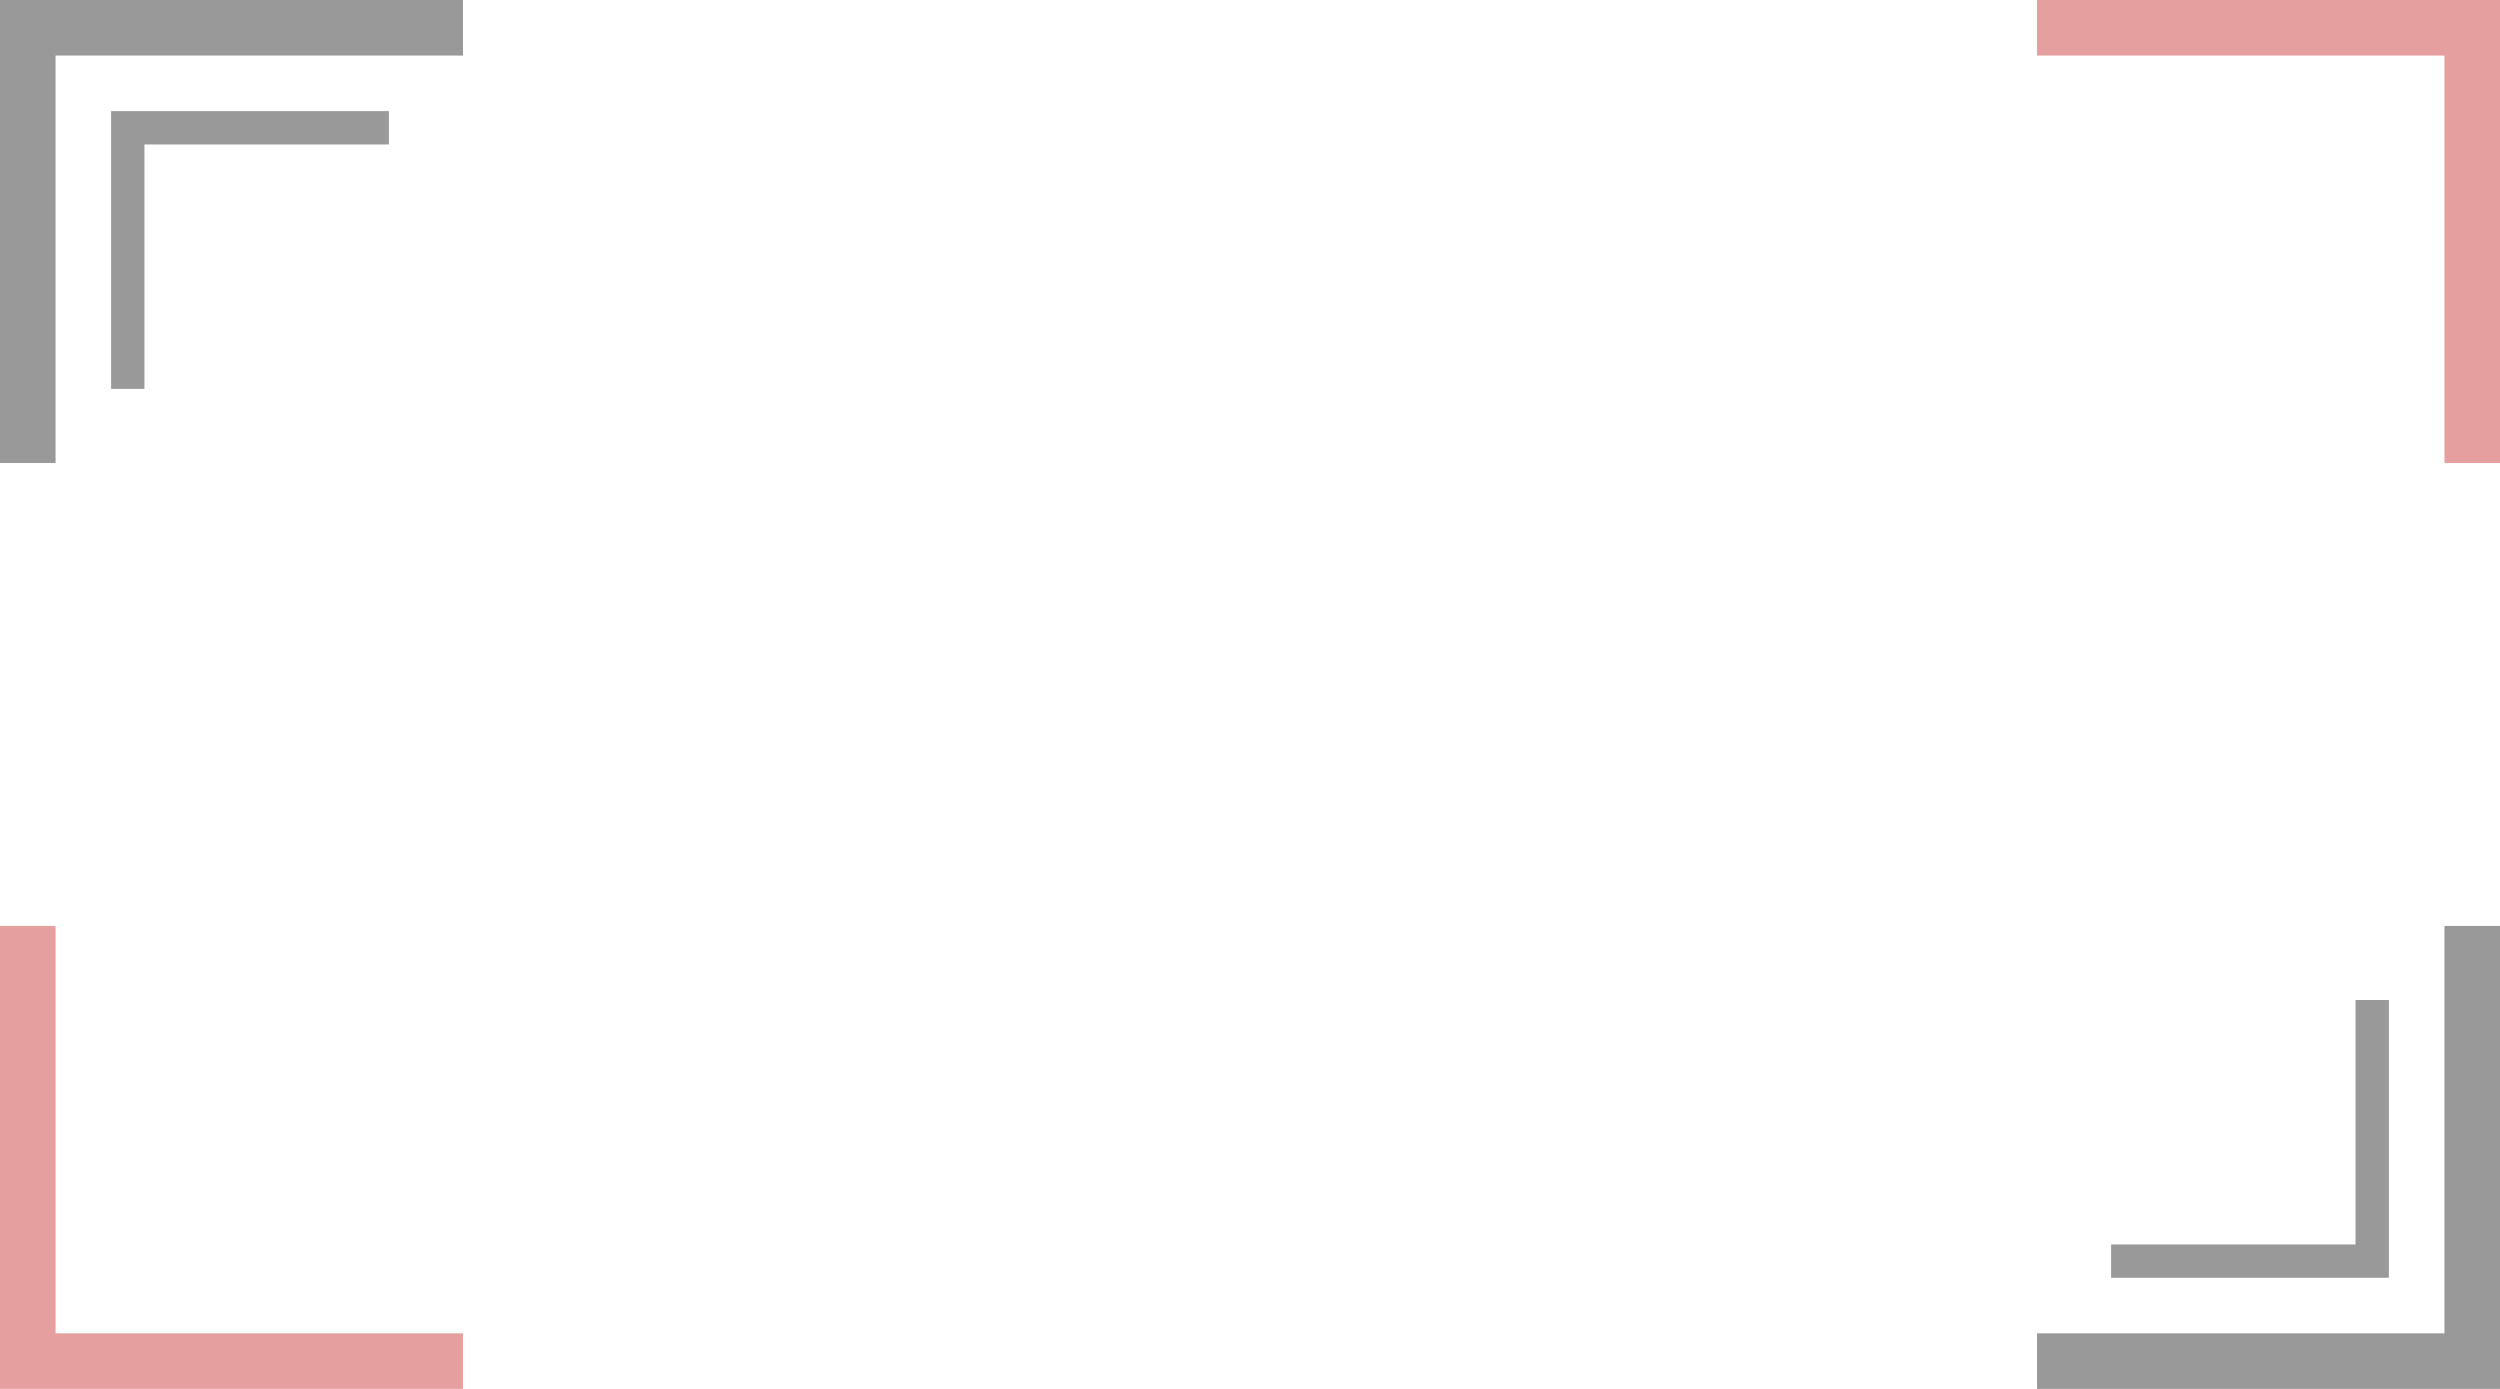
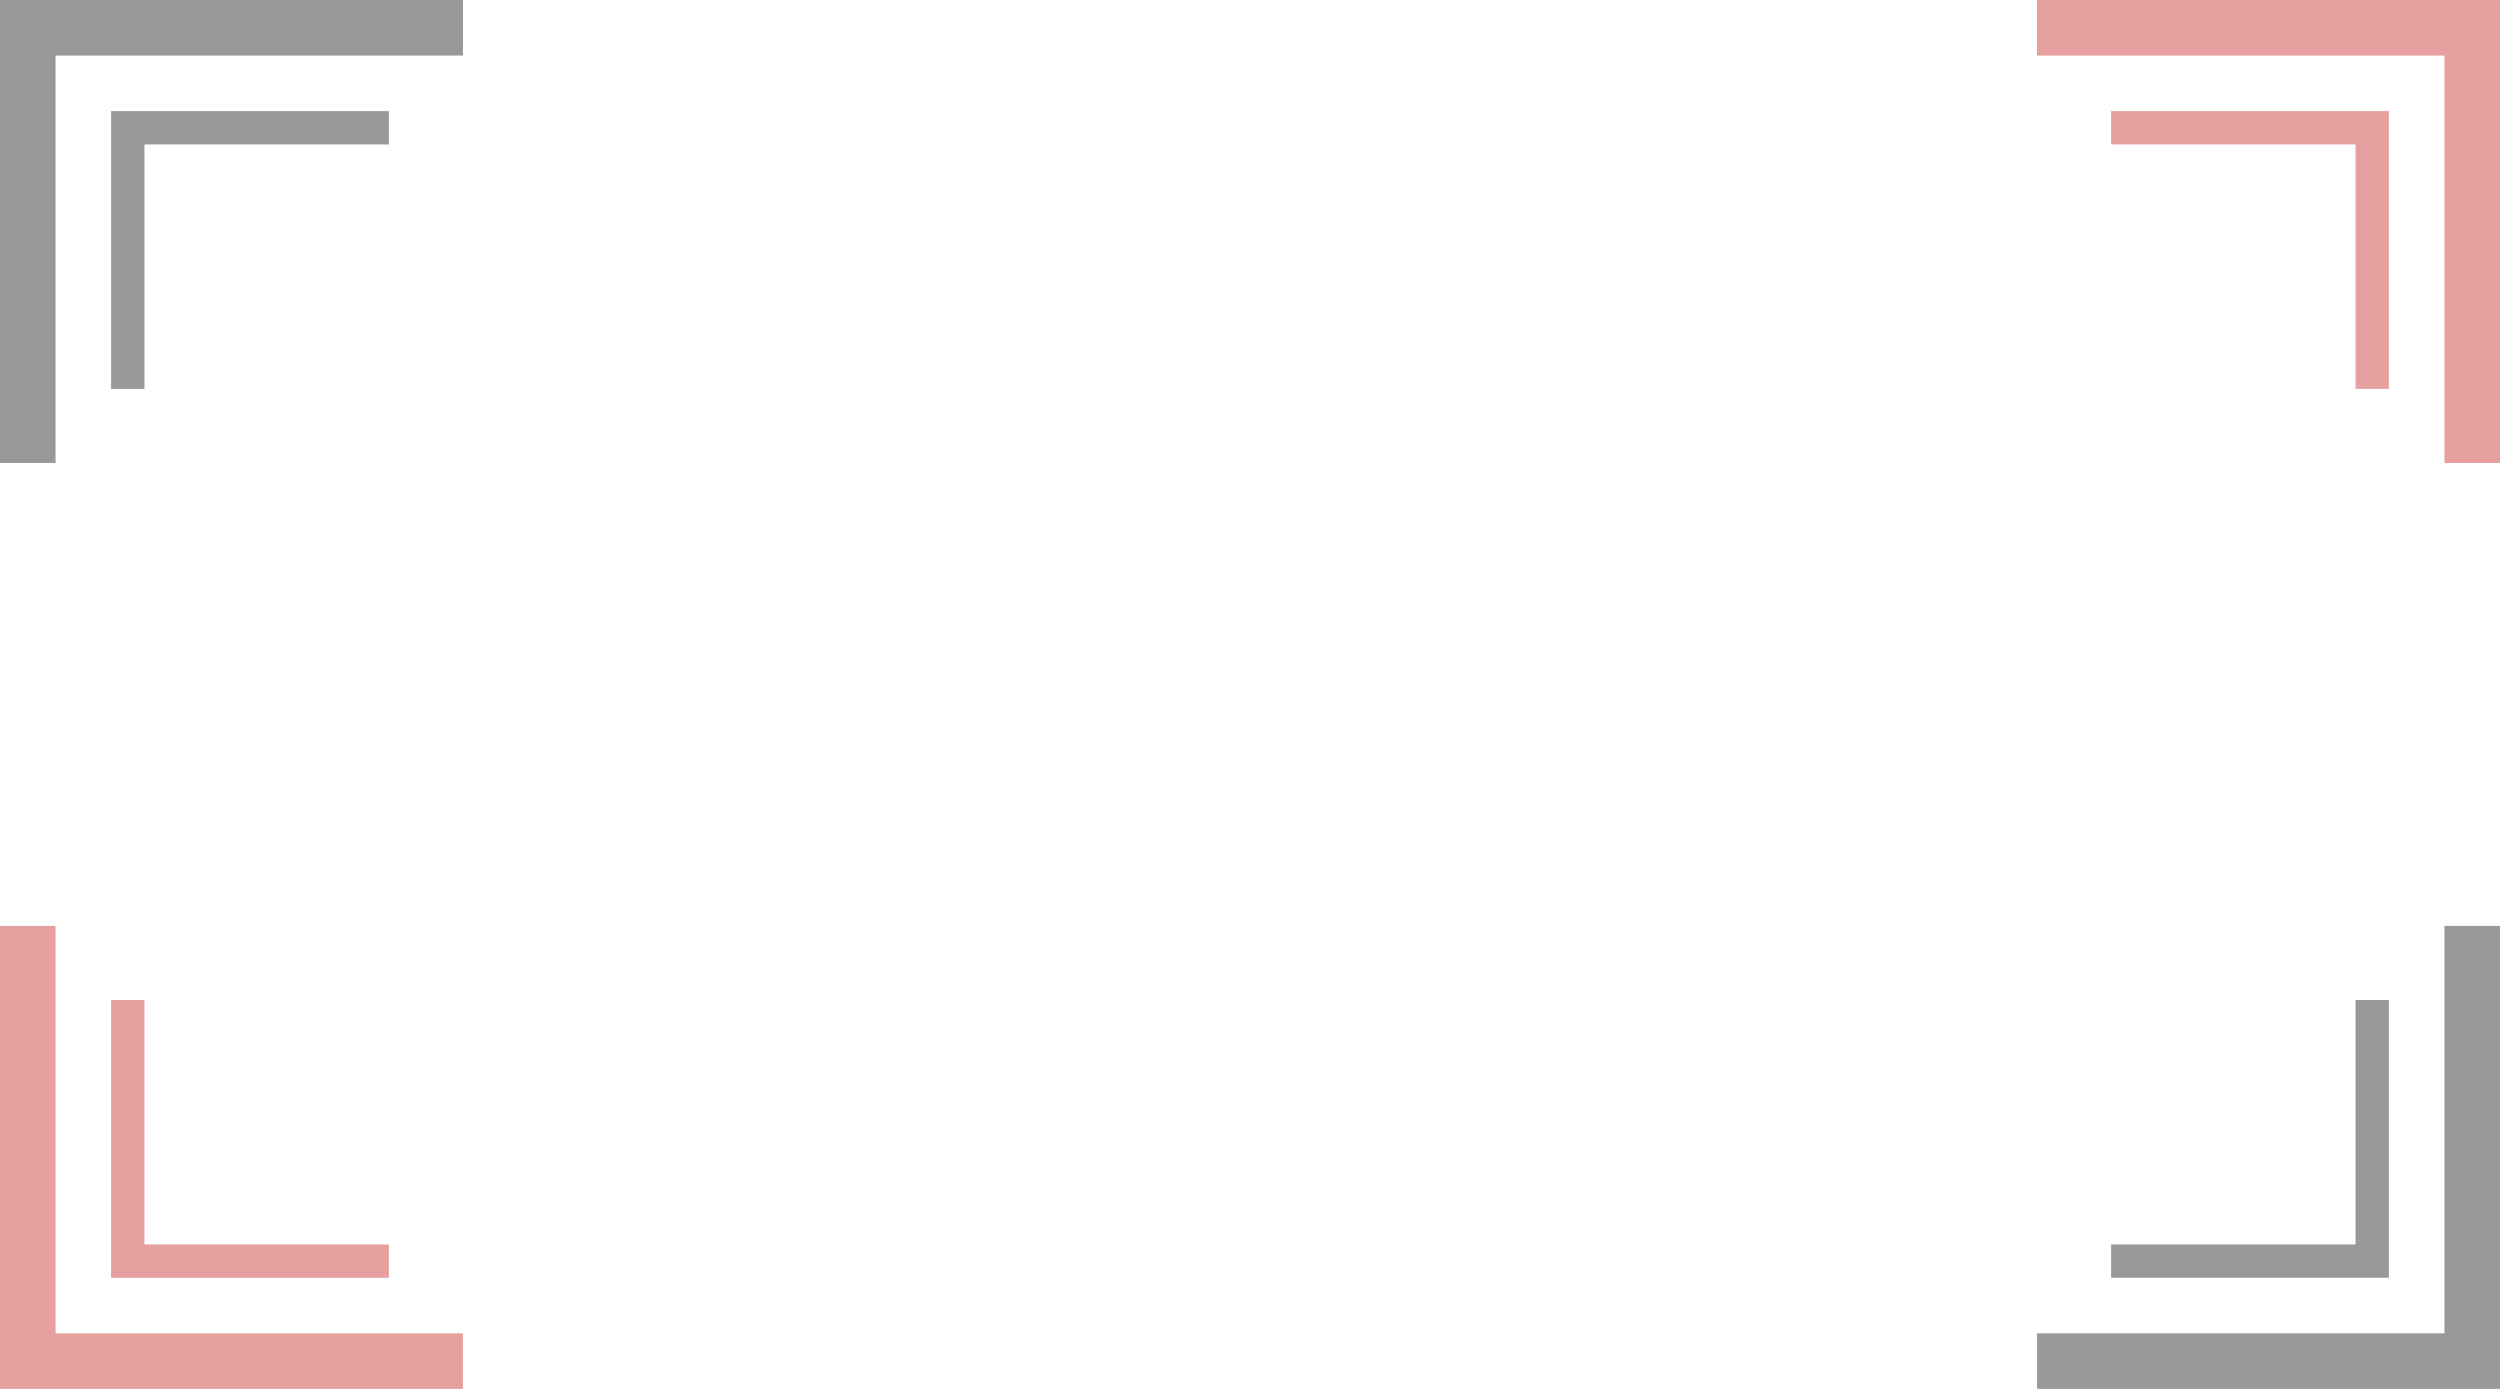
<svg xmlns="http://www.w3.org/2000/svg" id="svg8" version="1.1" viewBox="0 0 270 150" height="150mm" width="270mm">
  <defs id="defs2" />
  <g id="layer1">
    <path transform="scale(0.2645833)" d="M 0,0 V 188.977 H 22.678 V 22.678 H 188.977 V 0 Z" style="opacity:0.4;fill:#000000;fill-opacity:1;stroke:none;stroke-width:1.728;stroke-linejoin:round" id="path839" />
    <path id="path873" style="opacity:0.4;fill:#c01010;fill-opacity:1;stroke:none;stroke-width:0.457;stroke-linejoin:round" d="M 0,150 V 100 h 6 v 44 H 50 v 6 z" />
    <path d="M 270,150 V 100 h -6 v 44 H 220 v 6 z" style="opacity:0.4;fill:#000000;fill-opacity:1;stroke:none;stroke-width:0.457;stroke-linejoin:round" id="path875" />
    <path id="path877" style="opacity:0.4;fill:#c01010;fill-opacity:1;stroke:none;stroke-width:0.457;stroke-linejoin:round" d="M 270,0 V 50 H 264 V 6 H 220 V 0 Z" />
    <path id="path883" style="opacity:0.4;fill:#000000;fill-opacity:1;stroke:none;stroke-width:0.274;stroke-linejoin:round" d="m 12,12 v 30 h 3.6 V 15.6 H 42 V 12 Z" />
    <path d="m 258,138 v -30 h -3.6 v 26.4 H 228 V 138 Z" style="opacity:0.4;fill:#000000;fill-opacity:1;stroke:none;stroke-width:0.274;stroke-linejoin:round" id="path885" />
+     <path d="m 12,138 v -30 h 3.6 v 26.4 H 42 V 138 Z" style="opacity:0.4;fill:#c01010;fill-opacity:1;stroke:none;stroke-width:0.274;stroke-linejoin:round" id="path887" />
+     <path d="m 258,12 v 30 h -3.6 V 15.6 H 228 V 12 Z" style="opacity:0.4;fill:#c01010;fill-opacity:1;stroke:none;stroke-width:0.274;stroke-linejoin:round" id="path889" />
  </g>
</svg>
